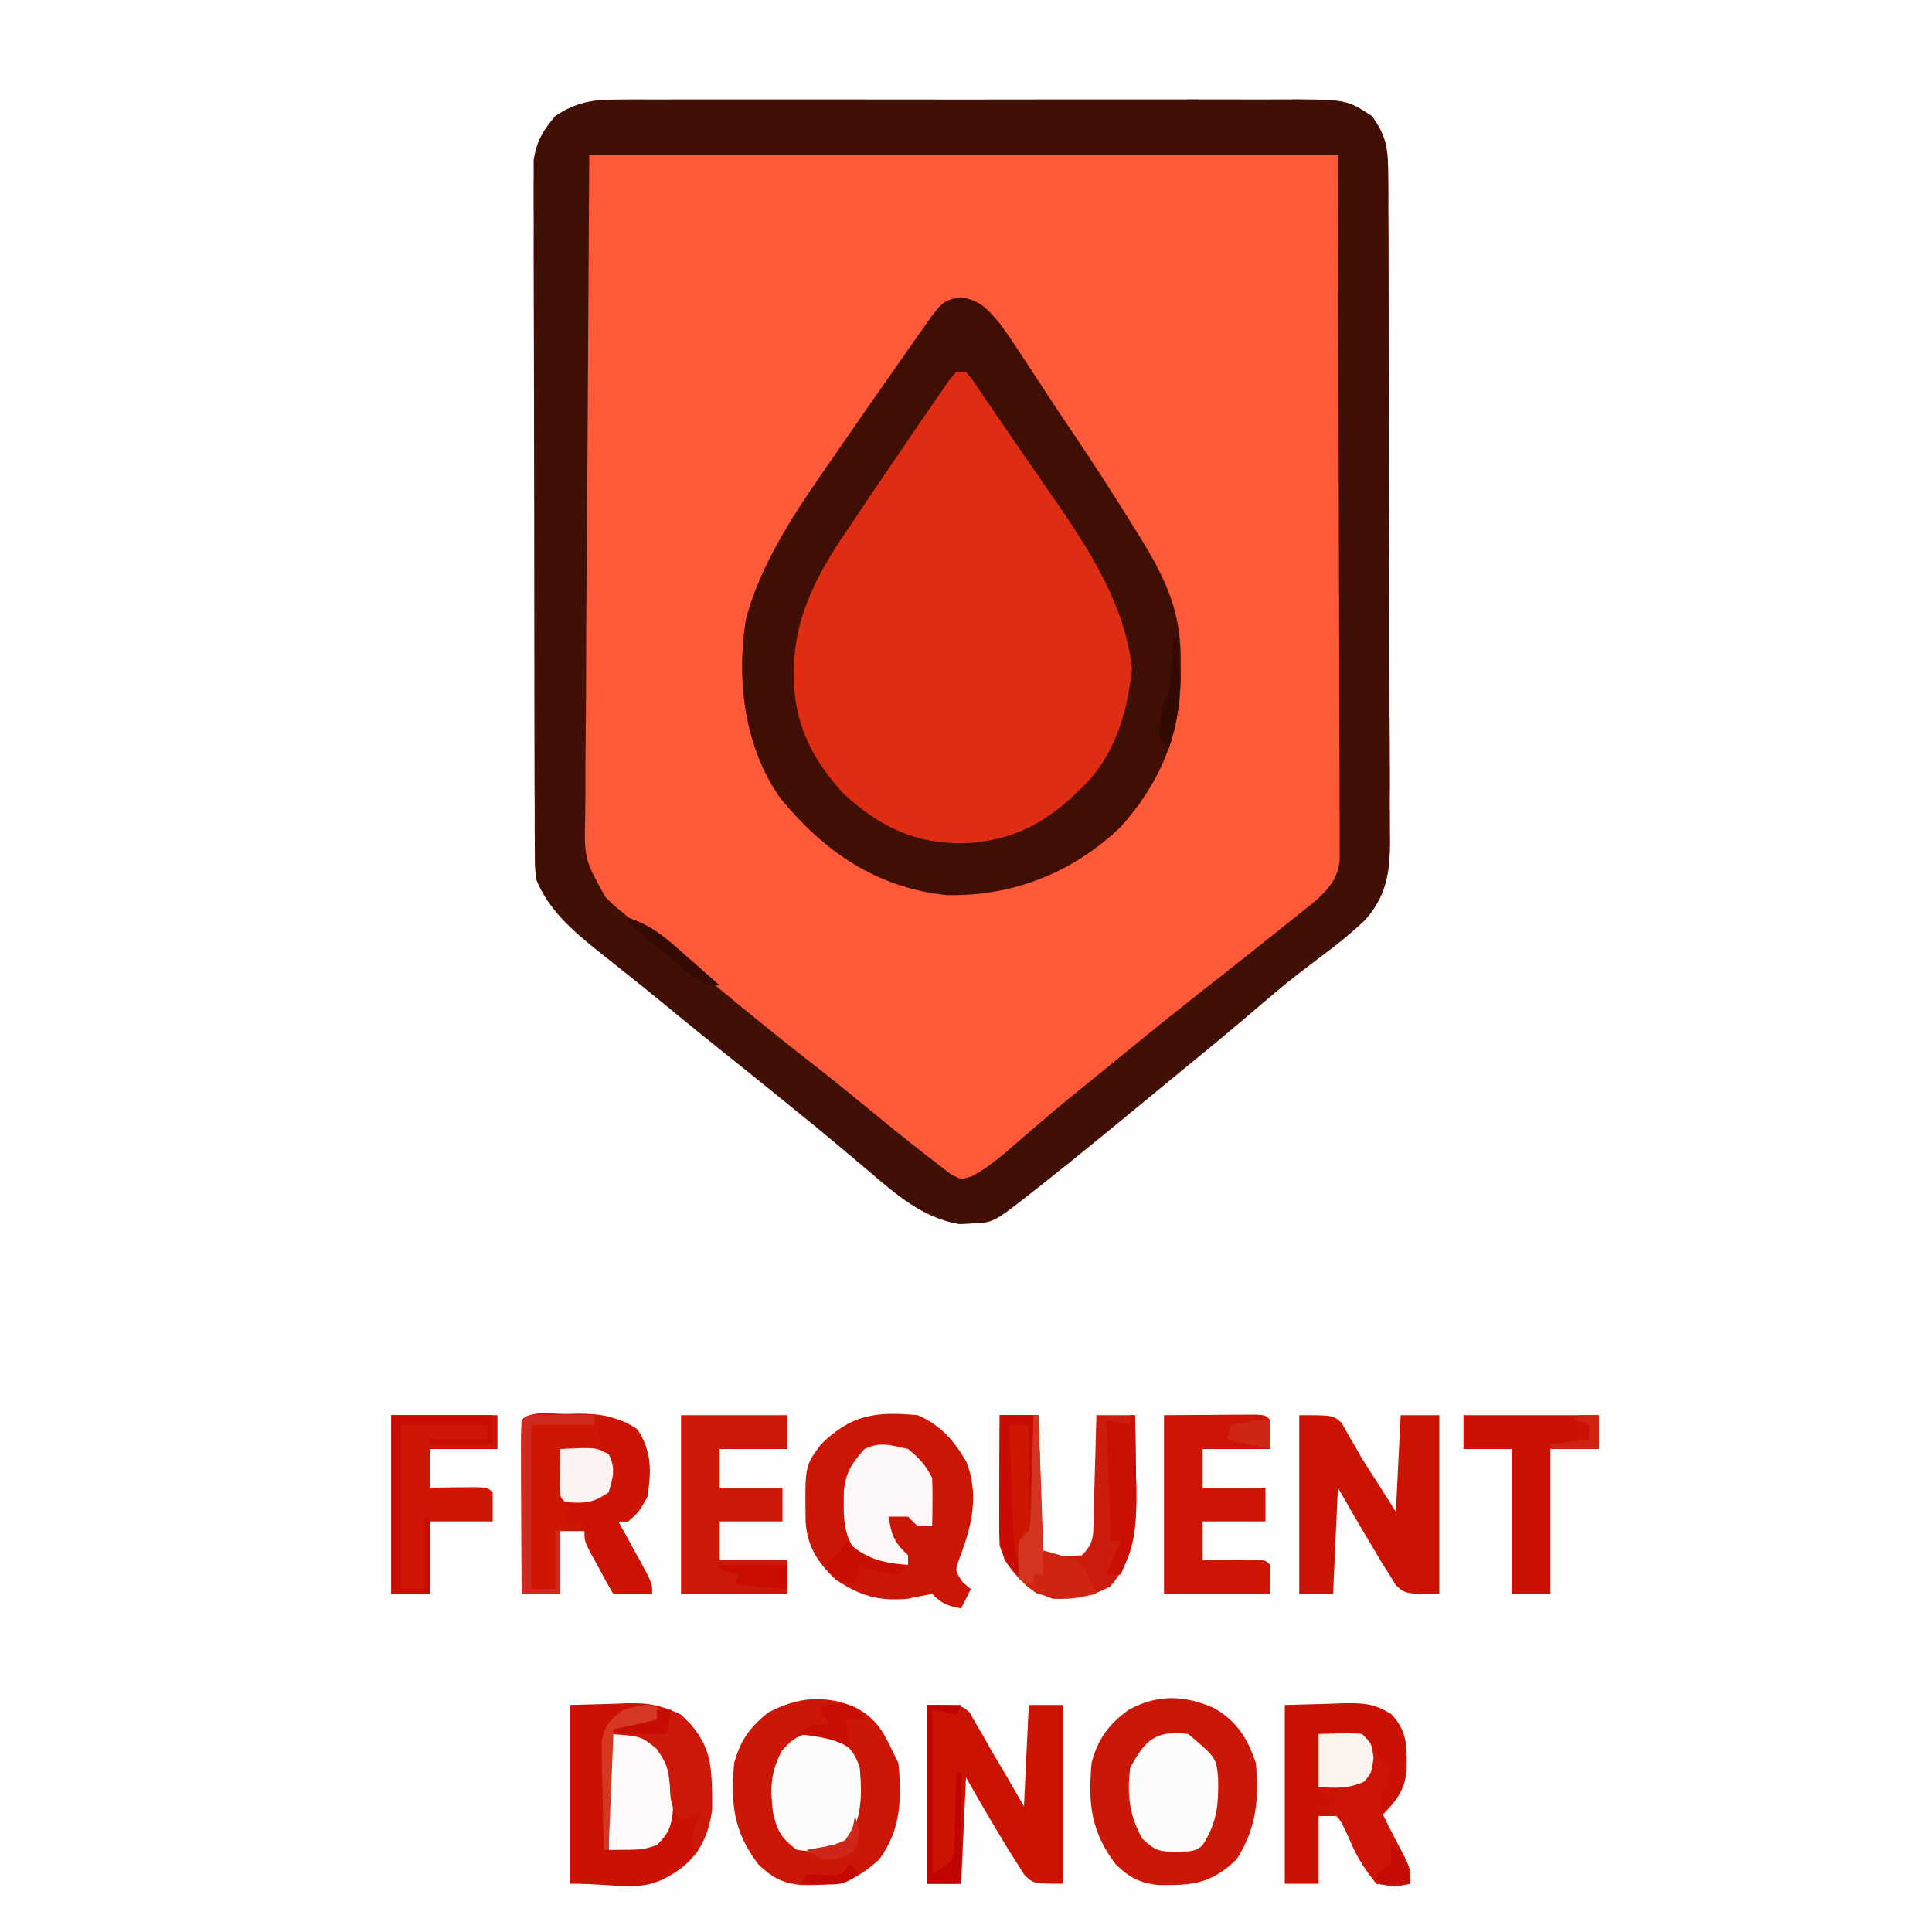
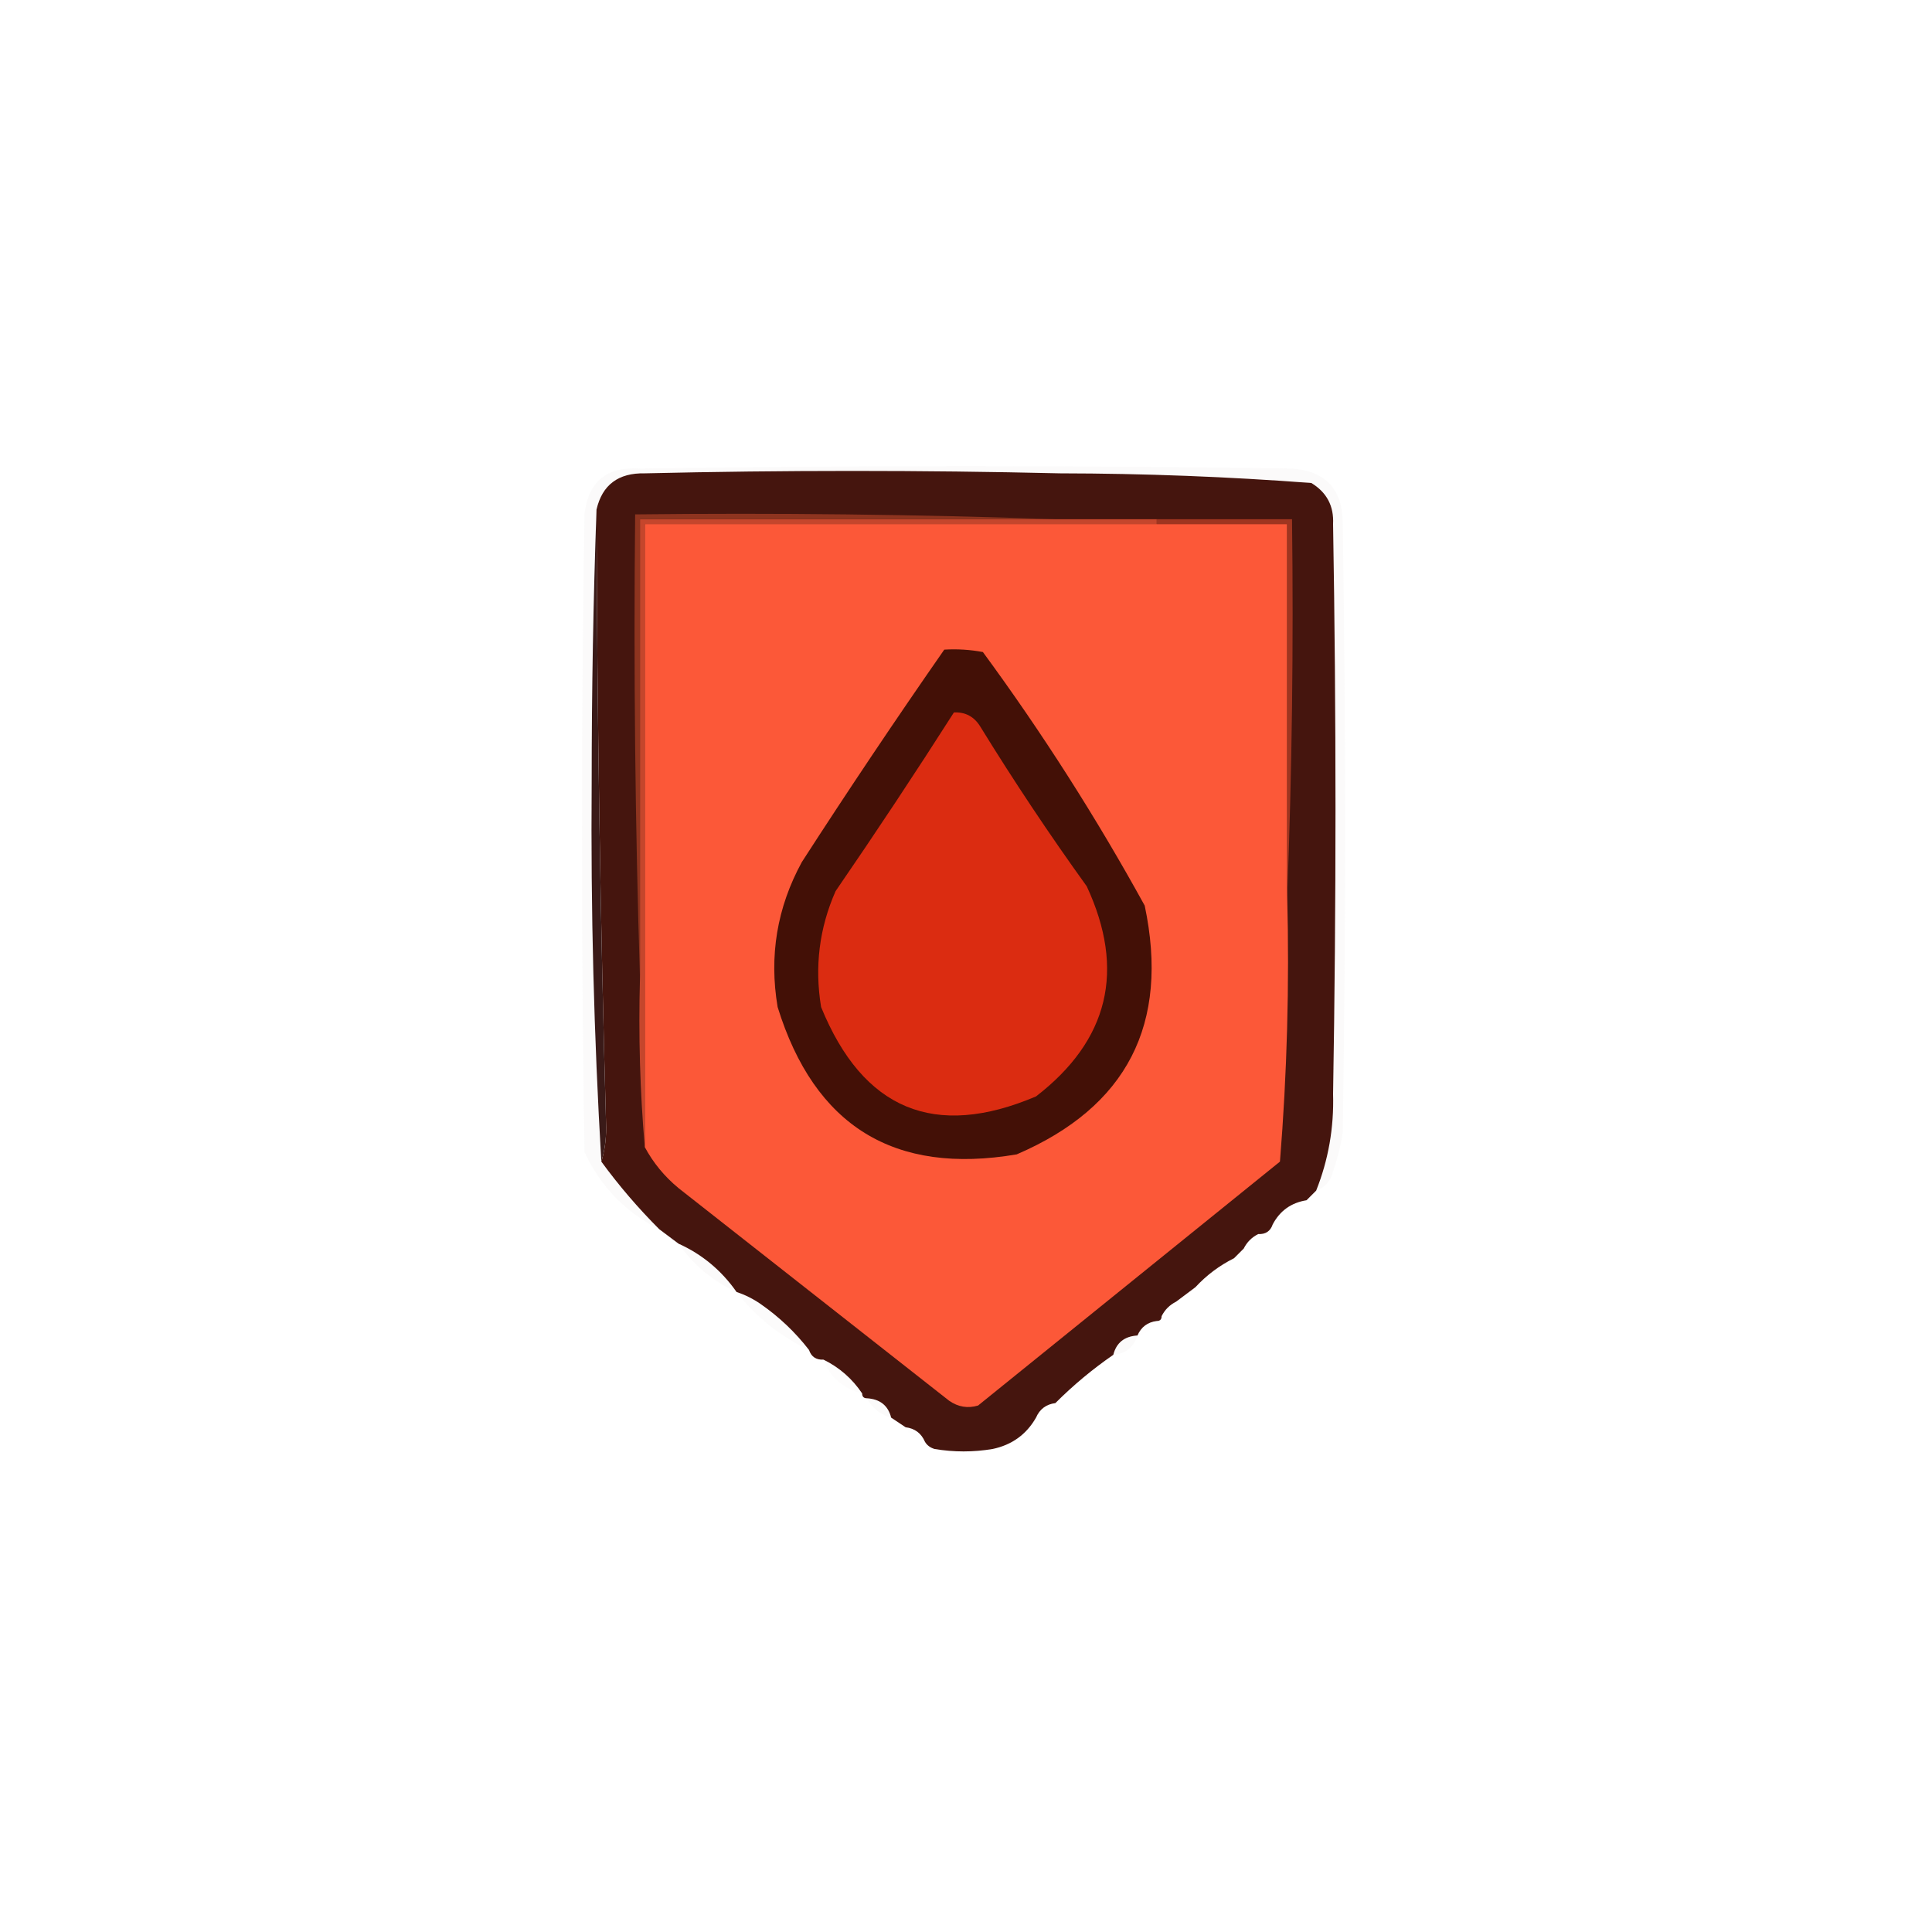
- <svg xmlns="http://www.w3.org/2000/svg" version="1.1" width="400" height="400">
-   <path d="M0 0 C132 0 264 0 400 0 C400 132 400 264 400 400 C268 400 136 400 0 400 C0 268 0 136 0 0 Z " fill="#FEFEFE" transform="translate(0,0)" />
-   <path d="M0 0 C1.311 -0.008 2.621 -0.017 3.972 -0.026 C5.412 -0.02 6.853 -0.014 8.294 -0.007 C9.82 -0.011 11.347 -0.017 12.873 -0.023 C17.009 -0.037 21.146 -0.032 25.282 -0.022 C29.616 -0.014 33.95 -0.021 38.285 -0.026 C45.564 -0.032 52.843 -0.024 60.122 -0.01 C68.529 0.006 76.936 0.001 85.343 -0.016 C92.568 -0.029 99.794 -0.031 107.019 -0.023 C111.332 -0.019 115.644 -0.018 119.956 -0.028 C124.012 -0.037 128.067 -0.031 132.123 -0.013 C133.608 -0.009 135.094 -0.01 136.579 -0.017 C151.09 -0.076 151.09 -0.076 156.403 3.381 C159.28 7.242 159.783 10.045 159.804 14.813 C159.817 16.112 159.83 17.412 159.843 18.751 C159.842 20.184 159.841 21.617 159.839 23.05 C159.848 24.565 159.858 26.08 159.87 27.595 C159.896 31.704 159.903 35.814 159.905 39.923 C159.907 42.493 159.914 45.063 159.921 47.632 C159.949 56.602 159.961 65.572 159.959 74.542 C159.957 82.894 159.989 91.245 160.036 99.597 C160.076 106.775 160.092 113.953 160.09 121.131 C160.089 125.415 160.097 129.699 160.129 133.983 C160.158 138.014 160.159 142.044 160.137 146.075 C160.134 147.551 160.141 149.026 160.159 150.501 C160.247 158.174 160.281 163.981 155.002 169.887 C152.387 172.331 149.728 174.58 146.841 176.693 C145.602 177.633 144.365 178.574 143.13 179.518 C142.509 179.99 141.888 180.462 141.248 180.949 C138.33 183.214 135.522 185.603 132.716 188.006 C128.017 192.017 123.276 195.965 118.485 199.865 C115.343 202.43 112.212 205.01 109.084 207.592 C102.234 213.245 95.376 218.881 88.403 224.381 C87.15 225.371 87.15 225.371 85.872 226.381 C78.029 232.536 78.029 232.536 73.278 232.693 C72.554 232.731 71.829 232.768 71.083 232.807 C63.636 231.623 57.967 226.708 52.403 221.943 C50.913 220.692 49.422 219.44 47.931 218.19 C46.805 217.24 46.805 217.24 45.657 216.271 C42.126 213.309 38.547 210.406 34.966 207.506 C34.298 206.964 33.631 206.423 32.943 205.865 C28.557 202.307 24.151 198.774 19.735 195.252 C16.316 192.509 12.929 189.729 9.544 186.943 C7.155 184.984 4.743 183.055 2.325 181.131 C1.26 180.279 1.26 180.279 0.173 179.409 C-1.223 178.292 -2.623 177.18 -4.027 176.074 C-9.149 171.963 -14.104 167.624 -16.597 161.381 C-16.854 158.532 -16.854 158.532 -16.864 155.17 C-16.873 153.894 -16.881 152.618 -16.89 151.304 C-16.889 149.892 -16.888 148.481 -16.887 147.069 C-16.893 145.581 -16.9 144.092 -16.908 142.604 C-16.925 138.562 -16.93 134.521 -16.931 130.48 C-16.933 127.954 -16.937 125.429 -16.942 122.903 C-16.961 114.091 -16.969 105.279 -16.967 96.467 C-16.966 88.256 -16.987 80.044 -17.019 71.833 C-17.045 64.78 -17.056 57.728 -17.054 50.676 C-17.054 46.465 -17.06 42.254 -17.081 38.043 C-17.1 34.082 -17.1 30.121 -17.086 26.159 C-17.084 24.707 -17.088 23.255 -17.101 21.803 C-17.116 19.818 -17.104 17.832 -17.091 15.846 C-17.092 14.736 -17.093 13.626 -17.095 12.482 C-16.458 8.517 -15.177 6.445 -12.597 3.381 C-8.34 0.604 -5.032 0.005 0 0 Z " fill="#FE5A39" transform="translate(127.5968,20.61905)" />
-   <path d="M0 0 C4.081 0.56 5.652 2.411 8.188 5.438 C10.189 8.162 12.036 10.976 13.875 13.812 C14.94 15.435 16.005 17.057 17.07 18.68 C17.597 19.485 18.123 20.29 18.665 21.12 C20.03 23.198 21.411 25.262 22.805 27.32 C27.369 34.062 31.782 40.886 36.062 47.812 C36.741 48.9 36.741 48.9 37.434 50.01 C42.748 58.697 45.859 65.552 45.625 75.875 C45.632 76.752 45.639 77.629 45.646 78.533 C45.53 90.664 41.266 100.683 33.152 109.699 C23.208 119.174 10.817 124.056 -2.852 123.75 C-17.387 122.216 -28.226 114.719 -37.281 103.641 C-44.685 93.077 -46.363 79.357 -44.41 66.863 C-41.265 54.428 -33.042 42.806 -25.812 32.438 C-25.125 31.436 -24.438 30.434 -23.73 29.402 C-21.439 26.07 -19.13 22.751 -16.812 19.438 C-16.305 18.712 -15.798 17.986 -15.276 17.238 C-13.645 14.907 -12.011 12.578 -10.375 10.25 C-9.855 9.507 -9.334 8.763 -8.798 7.997 C-8.065 6.956 -8.065 6.956 -7.316 5.895 C-6.881 5.276 -6.446 4.657 -5.998 4.019 C-4.057 1.43 -3.283 0.511 0 0 Z " fill="#DE2D12" transform="translate(198.8125,61.5625)" />
-   <path d="M0 0 C1.311 -0.008 2.621 -0.017 3.972 -0.026 C5.412 -0.02 6.853 -0.014 8.294 -0.007 C9.82 -0.011 11.347 -0.017 12.873 -0.023 C17.009 -0.037 21.146 -0.032 25.282 -0.022 C29.616 -0.014 33.95 -0.021 38.285 -0.026 C45.564 -0.032 52.843 -0.024 60.122 -0.01 C68.529 0.006 76.936 0.001 85.343 -0.016 C92.568 -0.029 99.794 -0.031 107.019 -0.023 C111.332 -0.019 115.644 -0.018 119.956 -0.028 C124.012 -0.037 128.067 -0.031 132.123 -0.013 C133.608 -0.009 135.094 -0.01 136.579 -0.017 C151.09 -0.076 151.09 -0.076 156.403 3.381 C159.28 7.242 159.783 10.045 159.804 14.813 C159.817 16.112 159.83 17.412 159.843 18.751 C159.842 20.184 159.841 21.617 159.839 23.05 C159.848 24.565 159.858 26.08 159.87 27.595 C159.896 31.704 159.903 35.814 159.905 39.923 C159.907 42.493 159.914 45.063 159.921 47.632 C159.949 56.602 159.961 65.572 159.959 74.542 C159.957 82.894 159.989 91.245 160.036 99.597 C160.076 106.775 160.092 113.953 160.09 121.131 C160.089 125.415 160.097 129.699 160.129 133.983 C160.158 138.014 160.159 142.044 160.137 146.075 C160.134 147.551 160.141 149.026 160.159 150.501 C160.247 158.174 160.281 163.981 155.002 169.887 C152.387 172.331 149.728 174.58 146.841 176.693 C145.602 177.633 144.365 178.574 143.13 179.518 C142.509 179.99 141.888 180.462 141.248 180.949 C138.33 183.214 135.522 185.603 132.716 188.006 C128.017 192.017 123.276 195.965 118.485 199.865 C115.343 202.43 112.212 205.01 109.084 207.592 C102.234 213.245 95.376 218.881 88.403 224.381 C87.15 225.371 87.15 225.371 85.872 226.381 C78.029 232.536 78.029 232.536 73.278 232.693 C72.554 232.731 71.829 232.768 71.083 232.807 C63.636 231.623 57.967 226.708 52.403 221.943 C50.913 220.692 49.422 219.44 47.931 218.19 C46.805 217.24 46.805 217.24 45.657 216.271 C42.126 213.309 38.547 210.406 34.966 207.506 C34.298 206.964 33.631 206.423 32.943 205.865 C28.557 202.307 24.151 198.774 19.735 195.252 C16.316 192.509 12.929 189.729 9.544 186.943 C7.155 184.984 4.743 183.055 2.325 181.131 C1.26 180.279 1.26 180.279 0.173 179.409 C-1.223 178.292 -2.623 177.18 -4.027 176.074 C-9.149 171.963 -14.104 167.624 -16.597 161.381 C-16.854 158.532 -16.854 158.532 -16.864 155.17 C-16.873 153.894 -16.881 152.618 -16.89 151.304 C-16.889 149.892 -16.888 148.481 -16.887 147.069 C-16.893 145.581 -16.9 144.092 -16.908 142.604 C-16.925 138.562 -16.93 134.521 -16.931 130.48 C-16.933 127.954 -16.937 125.429 -16.942 122.903 C-16.961 114.091 -16.969 105.279 -16.967 96.467 C-16.966 88.256 -16.987 80.044 -17.019 71.833 C-17.045 64.78 -17.056 57.728 -17.054 50.676 C-17.054 46.465 -17.06 42.254 -17.081 38.043 C-17.1 34.082 -17.1 30.121 -17.086 26.159 C-17.084 24.707 -17.088 23.255 -17.101 21.803 C-17.116 19.818 -17.104 17.832 -17.091 15.846 C-17.092 14.736 -17.093 13.626 -17.095 12.482 C-16.458 8.517 -15.177 6.445 -12.597 3.381 C-8.34 0.604 -5.032 0.005 0 0 Z M-5.597 11.381 C-5.741 35.801 -5.886 60.221 -6.034 85.381 C-6.098 93.087 -6.162 100.793 -6.227 108.733 C-6.251 115.65 -6.251 115.65 -6.265 122.567 C-6.271 125.645 -6.298 128.722 -6.336 131.799 C-6.384 135.73 -6.398 139.659 -6.388 143.59 C-6.39 145.029 -6.404 146.468 -6.431 147.907 C-6.646 157.241 -6.646 157.241 -2.23 165.138 C-0.434 166.898 -0.434 166.898 1.403 168.381 C2.853 169.607 2.853 169.607 4.333 170.858 C5.305 171.566 6.277 172.275 7.278 173.006 C12.597 176.961 17.744 181.082 22.841 185.318 C28.548 190.052 34.304 194.705 40.156 199.259 C44.004 202.26 47.796 205.324 51.568 208.421 C59.249 214.722 59.249 214.722 67.091 220.818 C67.816 221.374 68.542 221.93 69.29 222.502 C71.407 223.619 71.407 223.619 73.79 222.858 C77.032 221.025 79.75 218.772 82.528 216.318 C83.69 215.314 84.853 214.31 86.016 213.307 C86.591 212.809 87.165 212.311 87.757 211.797 C91.897 208.235 96.165 204.825 100.403 201.381 C101.653 200.36 102.903 199.339 104.153 198.318 C110.528 193.118 116.921 187.947 123.403 182.881 C128.658 178.767 133.89 174.625 139.091 170.443 C139.775 169.899 140.458 169.355 141.163 168.795 C141.803 168.278 142.443 167.761 143.102 167.229 C143.951 166.548 143.951 166.548 144.816 165.854 C147.611 163.26 149.264 161.442 149.772 157.562 C149.77 156.467 149.767 155.372 149.764 154.243 C149.768 152.987 149.772 151.73 149.776 150.435 C149.766 149.04 149.755 147.645 149.744 146.249 C149.743 144.757 149.743 143.264 149.745 141.772 C149.746 137.776 149.728 133.779 149.707 129.783 C149.69 126.033 149.689 122.283 149.687 118.533 C149.671 107.565 149.629 96.598 149.591 85.631 C149.498 48.877 149.498 48.877 149.403 11.381 C98.253 11.381 47.103 11.381 -5.597 11.381 Z " fill="#400F06" transform="translate(127.5968,20.61905)" />
-   <path d="M0 0 C4.081 0.56 5.652 2.411 8.188 5.438 C10.189 8.162 12.036 10.976 13.875 13.812 C14.94 15.435 16.005 17.057 17.07 18.68 C17.597 19.485 18.123 20.29 18.665 21.12 C20.03 23.198 21.411 25.262 22.805 27.32 C27.369 34.062 31.782 40.886 36.062 47.812 C36.741 48.9 36.741 48.9 37.434 50.01 C42.748 58.697 45.859 65.552 45.625 75.875 C45.632 76.752 45.639 77.629 45.646 78.533 C45.53 90.664 41.266 100.683 33.152 109.699 C23.208 119.174 10.817 124.056 -2.852 123.75 C-17.387 122.216 -28.226 114.719 -37.281 103.641 C-44.685 93.077 -46.363 79.357 -44.41 66.863 C-41.265 54.428 -33.042 42.806 -25.812 32.438 C-25.125 31.436 -24.438 30.434 -23.73 29.402 C-21.439 26.07 -19.13 22.751 -16.812 19.438 C-16.305 18.712 -15.798 17.986 -15.276 17.238 C-13.645 14.907 -12.011 12.578 -10.375 10.25 C-9.855 9.507 -9.334 8.763 -8.798 7.997 C-8.065 6.956 -8.065 6.956 -7.316 5.895 C-6.881 5.276 -6.446 4.657 -5.998 4.019 C-4.057 1.43 -3.283 0.511 0 0 Z M-0.812 15.438 C-2.18 16.964 -2.18 16.964 -3.543 19.004 C-4.366 20.181 -4.366 20.181 -5.206 21.381 C-5.798 22.245 -6.39 23.11 -7 24 C-7.613 24.888 -8.226 25.776 -8.857 26.691 C-10.853 29.599 -12.834 32.517 -14.812 35.438 C-15.493 36.437 -16.173 37.436 -16.875 38.465 C-18.911 41.467 -20.927 44.481 -22.938 47.5 C-23.878 48.888 -23.878 48.888 -24.837 50.305 C-30.447 58.833 -34.607 67.496 -34.438 77.875 C-34.429 78.599 -34.421 79.322 -34.412 80.068 C-34.034 89.15 -30.199 96.162 -24.125 102.812 C-16.362 109.8 -9.209 113.293 1.34 113.006 C12.583 112.31 19.603 107.561 27.188 99.438 C32.56 92.934 34.69 85.167 35.562 76.875 C33.952 62.114 24.942 49.644 16.688 37.75 C15.967 36.7 15.246 35.65 14.504 34.568 C13.087 32.508 11.666 30.45 10.238 28.397 C8.869 26.421 7.512 24.436 6.168 22.443 C5.545 21.527 4.923 20.611 4.281 19.668 C3.731 18.851 3.182 18.034 2.615 17.192 C1.909 16.324 1.909 16.324 1.188 15.438 C0.527 15.438 -0.133 15.438 -0.812 15.438 Z " fill="#3F0E05" transform="translate(198.8125,61.5625)" />
-   <path d="M0 0 C4.739 2.068 7.54 5.245 10.086 9.664 C12.839 16.699 11.083 23.364 8.469 30.117 C7.737 32.178 7.737 32.178 9.312 34.562 C9.869 35.037 10.426 35.511 11 36 C10.34 37.32 9.68 38.64 9 40 C6.133 39.427 5.139 39.139 3 37 C1.325 37.287 -0.341 37.631 -2 38 C-7.995 38.566 -12.103 37.357 -17 34 C-20.694 30.507 -22.844 27.246 -23.203 22.074 C-23.364 10.485 -23.364 10.485 -20 6 C-13.654 -0.177 -8.679 -0.785 0 0 Z " fill="#CB1605" transform="translate(190,293)" />
-   <path d="M0 0 C4.714 2.639 6.996 6.3 8.688 11.375 C9.428 18.781 8.784 25.039 4.688 31.375 C-0.554 36.366 -4.268 36.728 -11.328 36.652 C-15.353 36.278 -17.393 35.149 -20.312 32.375 C-25.491 25.517 -26.048 19.778 -25.312 11.375 C-24.051 6.457 -21.738 3.322 -17.625 0.375 C-11.694 -2.871 -6.124 -2.693 0 0 Z " fill="#CB1707" transform="translate(251.3125,353.625)" />
-   <path d="M0 0 C4.251 2.33 5.741 5.098 7.75 9.438 C8.245 10.428 8.245 10.428 8.75 11.438 C9.445 18.848 9.332 25.324 4.75 31.438 C-0.57 36.378 -4.158 36.791 -11.266 36.715 C-15.29 36.341 -17.33 35.211 -20.25 32.438 C-25.42 25.59 -26.005 19.831 -25.25 11.438 C-23.915 6.701 -22.037 4.064 -18.188 1 C-12.108 -2.234 -6.315 -2.762 0 0 Z " fill="#CC1606" transform="translate(177.25,353.5625)" />
-   <path d="M0 0 C3.011 -0.083 6.022 -0.165 9.125 -0.25 C10.062 -0.286 11 -0.323 11.965 -0.36 C17.492 -0.433 20.643 0.275 25 4 C29.571 9.533 29.441 14.564 29.434 21.598 C28.793 26.621 27.047 30.661 23 33.812 C15.322 39.411 11.845 37 0 37 C0 24.79 0 12.58 0 0 Z " fill="#CB1101" transform="translate(118,353)" />
-   <path d="M0 0 C0.756 -0.021 1.512 -0.041 2.291 -0.062 C7.204 -0.097 10.575 0.498 14.812 3.25 C17.779 7.699 17.452 12.031 16.812 17.25 C14.938 20.438 14.938 20.438 12.812 22.25 C12.152 22.25 11.492 22.25 10.812 22.25 C11.318 23.165 11.823 24.08 12.344 25.023 C13 26.224 13.656 27.424 14.312 28.625 C14.646 29.228 14.98 29.832 15.324 30.453 C17.812 35.023 17.812 35.023 17.812 37.25 C15.172 37.25 12.533 37.25 9.812 37.25 C8.807 35.461 7.809 33.669 6.812 31.875 C5.977 30.378 5.977 30.378 5.125 28.852 C3.812 26.25 3.812 26.25 3.812 24.25 C2.163 24.25 0.512 24.25 -1.188 24.25 C-1.188 28.54 -1.188 32.83 -1.188 37.25 C-3.828 37.25 -6.468 37.25 -9.188 37.25 C-9.212 32.141 -9.23 27.033 -9.242 21.924 C-9.247 20.185 -9.254 18.446 -9.263 16.706 C-9.275 14.212 -9.281 11.717 -9.285 9.223 C-9.29 8.44 -9.295 7.658 -9.301 6.852 C-9.301 4.984 -9.249 3.117 -9.188 1.25 C-7.108 -0.829 -2.854 0.019 0 0 Z " fill="#CD1703" transform="translate(117.1875,292.75)" />
-   <path d="M0 0 C4.548 -0.124 4.548 -0.124 9.188 -0.25 C10.607 -0.305 10.607 -0.305 12.055 -0.36 C16.216 -0.415 18.434 -0.351 22.051 1.891 C25.508 5.631 25.269 8.599 25.227 13.52 C24.838 17.769 22.923 20.077 20 23 C20.433 23.759 20.866 24.519 21.312 25.301 C21.869 26.295 22.426 27.289 23 28.312 C23.557 29.299 24.114 30.285 24.688 31.301 C26 34 26 34 26 37 C22.875 37.625 22.875 37.625 19 37 C15.553 32.928 13.054 28.246 12 23 C10.35 23 8.7 23 7 23 C7 27.62 7 32.24 7 37 C4.69 37 2.38 37 0 37 C0 24.79 0 12.58 0 0 Z " fill="#CB1102" transform="translate(266,353)" />
-   <path d="M0 0 C7 0 7 0 8.75 1.582 C9.369 2.686 9.369 2.686 10 3.812 C10.715 5.027 10.715 5.027 11.445 6.266 C11.958 7.168 12.471 8.07 13 9 C14.283 11.026 15.575 13.047 16.875 15.062 C17.906 16.692 18.938 18.321 20 20 C20.33 13.4 20.66 6.8 21 0 C23.64 0 26.28 0 29 0 C29 12.21 29 24.42 29 37 C22 37 22 37 20.031 35.234 C19.526 34.415 19.021 33.595 18.5 32.75 C17.932 31.85 17.363 30.95 16.777 30.023 C16.191 29.026 15.604 28.028 15 27 C14.341 25.899 13.683 24.798 13.004 23.664 C11.309 20.792 9.651 17.898 8 15 C7.67 22.26 7.34 29.52 7 37 C4.69 37 2.38 37 0 37 C0 24.79 0 12.58 0 0 Z " fill="#CA1303" transform="translate(269,293)" />
-   <path d="M0 0 C7 0 7 0 8.75 1.547 C9.369 2.637 9.369 2.637 10 3.75 C10.715 4.962 10.715 4.962 11.445 6.199 C11.958 7.123 12.471 8.048 13 9 C14.291 11.188 15.583 13.375 16.875 15.562 C17.906 17.357 18.938 19.151 20 21 C20.33 14.07 20.66 7.14 21 0 C23.31 0 25.62 0 28 0 C28 12.21 28 24.42 28 37 C22 37 22 37 20.129 35.234 C19.612 34.415 19.095 33.595 18.562 32.75 C17.985 31.85 17.407 30.95 16.812 30.023 C15.915 28.527 15.915 28.527 15 27 C14.34 25.899 13.68 24.798 13 23.664 C11.308 20.791 9.651 17.897 8 15 C7.67 22.26 7.34 29.52 7 37 C4.69 37 2.38 37 0 37 C0 24.79 0 12.58 0 0 Z " fill="#CB1302" transform="translate(192,353)" />
-   <path d="M0 0 C2.64 0 5.28 0 8 0 C8.025 0.843 8.05 1.686 8.076 2.554 C8.171 5.672 8.27 8.79 8.372 11.908 C8.416 13.259 8.457 14.61 8.497 15.962 C8.555 17.9 8.619 19.839 8.684 21.777 C8.72 22.945 8.757 24.113 8.795 25.316 C8.701 27.918 8.701 27.918 10 29 C13.458 29.25 13.458 29.25 17 29 C19.717 26.283 19.308 24.698 19.414 20.898 C19.453 19.687 19.491 18.475 19.531 17.227 C19.578 15.32 19.578 15.32 19.625 13.375 C19.664 12.096 19.702 10.818 19.742 9.5 C19.837 6.333 19.922 3.167 20 0 C22.64 0 25.28 0 28 0 C28.088 4 28.141 7.999 28.188 12 C28.213 13.125 28.238 14.251 28.264 15.41 C28.331 23.033 28.101 29.443 22.875 35.438 C18.945 37.573 15.46 38.197 11 38 C6.258 36.389 3.785 34.125 1 30 C-0.099 26.703 -0.114 24.27 -0.098 20.801 C-0.094 19.592 -0.091 18.384 -0.088 17.139 C-0.08 15.876 -0.071 14.613 -0.062 13.312 C-0.056 11.401 -0.056 11.401 -0.049 9.451 C-0.037 6.301 -0.021 3.15 0 0 Z " fill="#CD1C0D" transform="translate(207,293)" />
-   <path d="M0 0 C7.26 0 14.52 0 22 0 C22 2.31 22 4.62 22 7 C17.38 7 12.76 7 8 7 C8 9.64 8 12.28 8 15 C12.29 15 16.58 15 21 15 C21 17.31 21 19.62 21 22 C16.71 22 12.42 22 8 22 C8 24.64 8 27.28 8 30 C12.62 30 17.24 30 22 30 C22 32.31 22 34.62 22 37 C14.74 37 7.48 37 0 37 C0 24.79 0 12.58 0 0 Z " fill="#CD1807" transform="translate(141,293)" />
-   <path d="M0 0 C5.167 -0.031 5.167 -0.031 10.438 -0.062 C11.525 -0.072 12.612 -0.081 13.732 -0.09 C15.008 -0.094 15.008 -0.094 16.309 -0.098 C17.62 -0.106 17.62 -0.106 18.959 -0.114 C21 0 21 0 22 1 C22 2.98 22 4.96 22 7 C17.38 7 12.76 7 8 7 C8 9.64 8 12.28 8 15 C12.29 15 16.58 15 21 15 C21 17.31 21 19.62 21 22 C16.71 22 12.42 22 8 22 C8 24.64 8 27.28 8 30 C9.39 29.983 9.39 29.983 10.809 29.965 C12.006 29.956 13.204 29.947 14.438 29.938 C15.632 29.926 16.827 29.914 18.059 29.902 C21 30 21 30 22 31 C22 32.98 22 34.96 22 37 C14.74 37 7.48 37 0 37 C0 24.79 0 12.58 0 0 Z " fill="#CC1505" transform="translate(241,293)" />
-   <path d="M0 0 C7.26 0 14.52 0 22 0 C22 2.31 22 4.62 22 7 C17.38 7 12.76 7 8 7 C8 9.64 8 12.28 8 15 C8.855 14.988 9.709 14.977 10.59 14.965 C11.695 14.956 12.799 14.947 13.938 14.938 C15.04 14.926 16.142 14.914 17.277 14.902 C20 15 20 15 21 16 C21 17.98 21 19.96 21 22 C16.71 22 12.42 22 8 22 C8 26.95 8 31.9 8 37 C5.36 37 2.72 37 0 37 C0 24.79 0 12.58 0 0 Z " fill="#CD1704" transform="translate(81,293)" />
-   <path d="M0 0 C9.24 0 18.48 0 28 0 C28 2.31 28 4.62 28 7 C24.7 7 21.4 7 18 7 C18 16.9 18 26.8 18 37 C15.36 37 12.72 37 10 37 C10 27.1 10 17.2 10 7 C6.7 7 3.4 7 0 7 C0 4.69 0 2.38 0 0 Z " fill="#CB1102" transform="translate(303,293)" />
-   <path d="M0 0 C3.338 2.151 4.735 3.204 6 7 C6.538 13.006 6.447 17.829 3 23 C-0.198 24.599 -3.53 24.502 -7 24 C-10.254 21.664 -11.242 19.83 -12 16 C-12.538 11.145 -12.468 7.873 -10.125 3.5 C-6.929 -0.26 -4.856 -0.476 0 0 Z " fill="#FEFBFB" transform="translate(172,359)" />
-   <path d="M0 0 C5.804 4.901 5.804 4.901 6.203 9.172 C6.302 14.585 6.013 18.299 3 23 C1.431 24.569 -0.141 24.283 -2.312 24.375 C-6.008 24.346 -6.666 24.309 -9.5 21.688 C-12.209 16.833 -12.698 12.46 -12 7 C-8.865 1.148 -6.706 -0.789 0 0 Z " fill="#FEFCFB" transform="translate(246,359)" />
-   <path d="M0 0 C2.318 1.891 3.669 3.338 5 6 C5.07 7.707 5.084 9.417 5.062 11.125 C5.053 12.035 5.044 12.945 5.035 13.883 C5.024 14.581 5.012 15.28 5 16 C4.01 16 3.02 16 2 16 C1.34 15.34 0.68 14.68 0 14 C-1.32 14 -2.64 14 -4 14 C-3.49 17.773 -2.793 19.45 0 22 C0 22.66 0 23.32 0 24 C-4.099 24.322 -6.344 24.414 -9.875 22.188 C-13.702 18.248 -13.328 13.955 -13.293 8.738 C-12.867 4.754 -11.649 2.96 -9 0 C-5.815 -1.593 -3.398 -0.762 0 0 Z " fill="#FDF8F7" transform="translate(188,300)" />
-   <path d="M0 0 C5.957 -0.526 5.957 -0.526 9 0 C11.438 2.875 11.438 2.875 13 6 C13.66 6.66 14.32 7.32 15 8 C14.67 8.763 14.34 9.526 14 10.312 C12.826 12.991 12.826 12.991 13 16 C13.946 18.026 14.954 20.024 16 22 C19 27.667 19 27.667 19 31 C15.875 31.625 15.875 31.625 12 31 C8.948 27.321 6.954 23.073 4.965 18.75 C3.717 16.486 2.356 15.942 0 15 C0.99 15 1.98 15 3 15 C3.33 14.34 3.66 13.68 4 13 C2.68 12.67 1.36 12.34 0 12 C0 8.04 0 4.08 0 0 Z " fill="#CC1505" transform="translate(273,359)" />
-   <path d="M0 0 C3.472 -0.496 4.824 -0.114 7.812 1.812 C10.981 6.43 10.906 10.556 10 16 C8.125 19.188 8.125 19.188 6 21 C5.34 21 4.68 21 4 21 C4.505 21.915 5.011 22.83 5.531 23.773 C6.188 24.974 6.844 26.174 7.5 27.375 C7.834 27.978 8.168 28.582 8.512 29.203 C11 33.773 11 33.773 11 36 C8.36 36 5.72 36 3 36 C0.15 31.345 -1.702 27.299 -3 22 C-4.32 21.67 -5.64 21.34 -7 21 C-6.67 20.01 -6.34 19.02 -6 18 C-6.66 17.67 -7.32 17.34 -8 17 C-5.03 16.34 -2.06 15.68 1 15 C1.967 10.743 2.077 8.787 0 5 C-0.125 2.25 -0.125 2.25 0 0 Z " fill="#CB1203" transform="translate(124,294)" />
-   <path d="M0 0 C7 0 7 0 9.875 1.875 C13.321 5.321 13.185 7.588 13.25 12.375 C13.289 14.088 13.289 14.088 13.328 15.836 C12.972 19.273 12.435 20.599 10 23 C7 24 7 24 0 24 C0 16.08 0 8.16 0 0 Z " fill="#FEFAF9" transform="translate(126,359)" />
-   <path d="M0 0 C3.782 3.559 5.863 6.886 6.203 12.145 C6.219 13.355 6.234 14.565 6.25 15.812 C6.276 17.015 6.302 18.218 6.328 19.457 C5.973 23.29 4.922 25.697 3 29 C1.745 25.234 2.629 23.628 4 20 C2.02 20.99 2.02 20.99 0 22 C-2.066 18.901 -2.199 18.137 -2.312 14.625 C-2.652 11.089 -2.979 10.029 -5.125 7 C-8.39 4.41 -8.39 4.41 -15 4 C-15 11.92 -15 19.84 -15 28 C-15.33 28 -15.66 28 -16 28 C-16.116 23.917 -16.187 19.834 -16.25 15.75 C-16.284 14.591 -16.317 13.432 -16.352 12.238 C-16.364 11.123 -16.377 10.008 -16.391 8.859 C-16.412 7.833 -16.433 6.807 -16.454 5.749 C-15.88 2.274 -14.738 1.145 -12 -1 C-7.418 -2.395 -4.296 -2.102 0 0 Z " fill="#CC1909" transform="translate(141,355)" />
-   <path d="M0 0 C2.31 0 4.62 0 7 0 C7 8.58 7 17.16 7 26 C6.34 26 5.68 26 5 26 C4.67 28.31 4.34 30.62 4 33 C1.752 30.948 0.998 29.993 0 27 C-0.083 24.935 -0.107 22.867 -0.098 20.801 C-0.094 19.592 -0.091 18.384 -0.088 17.139 C-0.08 15.876 -0.071 14.613 -0.062 13.312 C-0.056 11.401 -0.056 11.401 -0.049 9.451 C-0.037 6.301 -0.021 3.15 0 0 Z " fill="#CE1700" transform="translate(207,293)" />
-   <path d="M0 0 C6.93 0 13.86 0 21 0 C21 1.98 21 3.96 21 6 C16.71 6 12.42 6 8 6 C8 5.67 8 5.34 8 5 C11.96 5 15.92 5 20 5 C20 4.01 20 3.02 20 2 C14.06 2 8.12 2 2 2 C2 13.22 2 24.44 2 36 C3.65 36 5.3 36 7 36 C7 31.05 7 26.1 7 21 C7.33 21 7.66 21 8 21 C8 26.28 8 31.56 8 37 C5.36 37 2.72 37 0 37 C0 24.79 0 12.58 0 0 Z " fill="#C90C02" transform="translate(81,293)" />
-   <path d="M0 0 C0.33 0 0.66 0 1 0 C1.088 4 1.141 7.999 1.188 12 C1.225 13.688 1.225 13.688 1.264 15.41 C1.322 22.031 0.811 26.981 -2 33 C-2.99 33 -3.98 33 -5 33 C-3.515 29.535 -3.515 29.535 -2 26 C-2.66 26 -3.32 26 -4 26 C-4.33 17.75 -4.66 9.5 -5 1 C-2.525 1.495 -2.525 1.495 0 2 C0 1.34 0 0.68 0 0 Z " fill="#CA1001" transform="translate(234,293)" />
-   <path d="M0 0 C0.33 0 0.66 0 1 0 C1.33 9.24 1.66 18.48 2 28 C4.31 28.66 6.62 29.32 9 30 C10.875 32.5 10.875 32.5 12 35 C12.33 35.66 12.66 36.32 13 37 C8.412 37.846 4.987 38.335 0.5 36.812 C-2 35 -2 35 -2.938 33.25 C-3.025 30.091 -2.538 27.107 -2 24 C-1.67 24 -1.34 24 -1 24 C-0.67 16.08 -0.34 8.16 0 0 Z " fill="#CE2411" transform="translate(214,293)" />
-   <path d="M0 0 C1.932 0.017 1.932 0.017 3.902 0.035 C5.193 0.044 6.483 0.053 7.812 0.062 C8.812 0.074 9.811 0.086 10.84 0.098 C10.84 0.758 10.84 1.418 10.84 2.098 C6.55 2.098 2.26 2.098 -2.16 2.098 C-2.16 13.318 -2.16 24.538 -2.16 36.098 C-0.51 36.098 1.14 36.098 2.84 36.098 C2.84 32.138 2.84 28.178 2.84 24.098 C3.17 24.098 3.5 24.098 3.84 24.098 C3.84 28.388 3.84 32.678 3.84 37.098 C1.2 37.098 -1.44 37.098 -4.16 37.098 C-4.185 31.989 -4.203 26.88 -4.215 21.772 C-4.22 20.032 -4.227 18.293 -4.236 16.554 C-4.248 14.059 -4.253 11.565 -4.258 9.07 C-4.263 8.288 -4.268 7.506 -4.273 6.7 C-4.274 4.832 -4.222 2.964 -4.16 1.098 C-3.16 0.098 -3.16 0.098 0 0 Z " fill="#CE2A20" transform="translate(112.1602,292.9023)" />
-   <path d="M0 0 C6.836 -0.195 6.836 -0.195 9 0 C11 2 11 2 11.375 4.938 C11 8 11 8 9.438 9.875 C6.197 11.37 3.524 11.203 0 11 C0 7.37 0 3.74 0 0 Z " fill="#FCF2EE" transform="translate(273,359)" />
-   <path d="M0 0 C7.338 -0.361 7.338 -0.361 10.062 1.125 C11.513 4.026 10.905 5.963 10 9 C6.559 11.294 5.032 11.263 1 11 C0 10 0 10 -0.098 7.715 C-0.086 6.798 -0.074 5.882 -0.062 4.938 C-0.053 4.018 -0.044 3.099 -0.035 2.152 C-0.024 1.442 -0.012 0.732 0 0 Z " fill="#FCF4F2" transform="translate(116,300)" />
-   <path d="M0 0 C2.31 0 4.62 0 7 0 C7 8.58 7 17.16 7 26 C6.67 26 6.34 26 6 26 C6 18.08 6 10.16 6 2 C4.68 2 3.36 2 2 2 C2.14 6.042 2.288 10.083 2.438 14.125 C2.477 15.267 2.516 16.409 2.557 17.586 C2.599 18.695 2.64 19.803 2.684 20.945 C2.72 21.961 2.757 22.977 2.795 24.024 C3.005 27.067 3.451 30.001 4 33 C1.752 30.948 0.998 29.993 0 27 C-0.083 24.935 -0.107 22.867 -0.098 20.801 C-0.094 19.592 -0.091 18.384 -0.088 17.139 C-0.08 15.876 -0.071 14.613 -0.062 13.312 C-0.056 11.401 -0.056 11.401 -0.049 9.451 C-0.037 6.301 -0.021 3.15 0 0 Z " fill="#C80C04" transform="translate(207,293)" />
-   <path d="M0 0 C2.31 0 4.62 0 7 0 C6.67 0.66 6.34 1.32 6 2 C4.35 1.67 2.7 1.34 1 1 C1 12.22 1 23.44 1 35 C5.055 32.597 5.055 32.597 5.546 30.007 C5.567 29.269 5.588 28.53 5.609 27.77 C5.642 26.967 5.674 26.165 5.707 25.338 C5.721 24.505 5.735 23.671 5.75 22.812 C5.78 21.968 5.809 21.123 5.84 20.252 C5.91 18.168 5.958 16.084 6 14 C6.33 14 6.66 14 7 14 C7 21.59 7 29.18 7 37 C4.69 37 2.38 37 0 37 C0 24.79 0 12.58 0 0 Z " fill="#BF0402" transform="translate(192,353)" />
-   <path d="M0 0 C0.33 0 0.66 0 1 0 C1.33 10.89 1.66 21.78 2 33 C1.34 33 0.68 33 0 33 C0 33.66 0 34.32 0 35 C-0.99 34.67 -1.98 34.34 -3 34 C-3.195 27.945 -3.195 27.945 -3 26 C-2.34 25.34 -1.68 24.68 -1 24 C-0.629 21.48 -0.629 21.48 -0.586 18.555 C-0.547 17.478 -0.509 16.402 -0.469 15.293 C-0.438 14.165 -0.407 13.037 -0.375 11.875 C-0.336 10.739 -0.298 9.604 -0.258 8.434 C-0.163 5.623 -0.078 2.812 0 0 Z " fill="#D43521" transform="translate(214,293)" />
-   <path d="M0 0 C-1.062 1.938 -1.062 1.938 -3 4 C-5.31 4.33 -7.62 4.66 -10 5 C-10.33 12.92 -10.66 20.84 -11 29 C-11.33 29 -11.66 29 -12 29 C-12.116 24.917 -12.187 20.834 -12.25 16.75 C-12.284 15.591 -12.317 14.432 -12.352 13.238 C-12.364 12.123 -12.377 11.008 -12.391 9.859 C-12.412 8.833 -12.433 7.807 -12.454 6.749 C-11.879 3.269 -10.753 2.136 -8 0 C-2.737 -1.368 -2.737 -1.368 0 0 Z " fill="#D43722" transform="translate(137,354)" />
-   <path d="M0 0 C0.846 0.639 1.691 1.279 2.562 1.938 C5.907 4.197 8.974 4.678 13 5 C12.34 5.66 11.68 6.32 11 7 C8.057 6.693 5.655 6.327 3 5 C2.67 6.32 2.34 7.64 2 9 C0.125 8.688 0.125 8.688 -2 8 C-2.66 7.01 -3.32 6.02 -4 5 C-3.526 4.546 -3.051 4.093 -2.562 3.625 C-0.91 2.067 -0.91 2.067 0 0 Z " fill="#C80D01" transform="translate(175,319)" />
-   <path d="M0 0 C5.538 -0.369 5.538 -0.369 7.875 1.5 C8.246 1.995 8.617 2.49 9 3 C7.68 3 6.36 3 5 3 C5.33 4.98 5.66 6.96 6 9 C5.484 8.691 4.969 8.381 4.438 8.062 C1.333 6.709 -1.651 6.386 -5 6 C-2 4 -2 4 2 4 C1.34 3.34 0.68 2.68 0 2 C0 1.34 0 0.68 0 0 Z " fill="#C80E03" transform="translate(170,353)" />
-   <path d="M0 0 C0.33 0 0.66 0 1 0 C1.054 2.521 1.094 5.041 1.125 7.562 C1.142 8.267 1.159 8.971 1.176 9.697 C1.22 14.519 0.528 18.423 -1 23 C-3 21 -3 21 -3.012 19.09 C-2.111 13.111 -2.111 13.111 -1 12 C-0.766 9.984 -0.587 7.962 -0.438 5.938 C-0.312 4.28 -0.312 4.28 -0.184 2.59 C-0.123 1.735 -0.062 0.881 0 0 Z " fill="#320A03" transform="translate(243,132)" />
-   <path d="M0 0 C4.62 0 9.24 0 14 0 C14 1.65 14 3.3 14 5 C10.37 4.67 6.74 4.34 3 4 C3.33 3.34 3.66 2.68 4 2 C2.68 1.67 1.36 1.34 0 1 C0 0.67 0 0.34 0 0 Z " fill="#C90B00" transform="translate(149,324)" />
-   <path d="M0 0 C5.082 1.535 8.425 4.674 12.312 8.125 C12.958 8.688 13.603 9.252 14.268 9.832 C15.85 11.215 17.426 12.607 19 14 C15.114 14 14.142 12.768 11.188 10.312 C9.867 9.222 9.867 9.222 8.52 8.109 C7.688 7.413 6.857 6.717 6 6 C5.344 5.469 4.688 4.938 4.012 4.391 C2.652 3.287 1.322 2.148 0 1 C0 0.67 0 0.34 0 0 Z " fill="#340A03" transform="translate(130,190)" />
-   <path d="M0 0 C0 1.98 0 3.96 0 6 C-4.455 5.01 -4.455 5.01 -9 4 C-8.67 3.01 -8.34 2.02 -8 1 C-2.25 0 -2.25 0 0 0 Z " fill="#D02615" transform="translate(263,294)" />
-   <path d="M0 0 C1.32 0 2.64 0 4 0 C4 2.31 4 4.62 4 7 C0.7 7 -2.6 7 -6 7 C-6 6.67 -6 6.34 -6 6 C-3.36 5.67 -0.72 5.34 2 5 C2 4.01 2 3.02 2 2 C1.01 1.67 0.02 1.34 -1 1 C-0.67 0.67 -0.34 0.34 0 0 Z " fill="#CF220F" transform="translate(327,293)" />
-   <path d="M0 0 C2.899 2.395 3.502 4.312 4 8 C1.69 8 -0.62 8 -3 8 C-3 7.34 -3 6.68 -3 6 C-2.01 5.34 -1.02 4.68 0 4 C0 2.68 0 1.36 0 0 Z " fill="#C50C04" transform="translate(288,382)" />
-   <path d="M0 0 C0.99 0 1.98 0 3 0 C2.67 1.65 2.34 3.3 2 5 C-1.63 5 -5.26 5 -9 5 C-9 4.67 -9 4.34 -9 4 C-8.258 3.856 -7.515 3.711 -6.75 3.562 C-4.48 3.098 -2.242 2.581 0 2 C0 1.34 0 0.68 0 0 Z " fill="#C70D01" transform="translate(136,354)" />
-   <path d="M0 0 C0.85 2.381 1.074 3.714 0.438 6.188 C-1 8 -1 8 -3.938 8.875 C-7 9 -7 9 -10 7 C-8.721 6.773 -7.442 6.546 -6.125 6.312 C-3.931 5.839 -3.931 5.839 -2 5 C-0.403 2.517 -0.403 2.517 0 0 Z " fill="#CF261A" transform="translate(177,376)" />
-   <path d="M0 0 C0.66 0.66 1.32 1.32 2 2 C-1.204 4.136 -2.019 4.231 -5.688 4.125 C-6.9 4.098 -6.9 4.098 -8.137 4.07 C-9.059 4.036 -9.059 4.036 -10 4 C-9.67 3.34 -9.34 2.68 -9 2 C-7.329 2.062 -7.329 2.062 -5.625 2.125 C-1.956 2.411 -1.956 2.411 0 0 Z " fill="#C50701" transform="translate(176,386)" />
+ <svg xmlns="http://www.w3.org/2000/svg" version="1.1" width="400px" height="400px" style="shape-rendering:geometricPrecision; text-rendering:geometricPrecision; image-rendering:optimizeQuality; fill-rule:evenodd; clip-rule:evenodd">
+   <g>
+     <path style="opacity:0.131" fill="#dfdad9" d="M 272.5,246.5 C 275.033,240.146 276.199,233.479 276,226.5C 276.667,187.167 276.667,147.833 276,108.5C 276.188,104.768 274.688,101.934 271.5,100C 254.258,98.694 236.924,98.027 219.5,98C 190.833,97.333 162.167,97.333 133.5,98C 128.018,97.885 124.685,100.384 123.5,105.5C 122.833,124.164 122.5,142.997 122.5,162C 122.295,188.352 122.962,214.518 124.5,240.5C 128.126,245.461 132.126,250.128 136.5,254.5C 129.516,251.015 124.349,245.681 121,238.5C 120.333,194.5 120.333,150.5 121,106.5C 121.784,99.721 125.617,96.554 132.5,97C 177.5,96.333 222.5,96.333 267.5,97C 274.53,97.536 278.03,101.37 278,108.5C 278.667,150.5 278.667,192.5 278,234.5C 277.587,237.232 276.92,239.899 276,242.5C 275.502,244.544 274.335,245.878 272.5,246.5 Z" />
+   </g>
+   <g>
+     <path style="opacity:0.996" fill="#44140d" d="M 272.5,246.5 C 271.833,247.167 271.167,247.833 270.5,248.5C 267.326,249.01 264.992,250.677 263.5,253.5C 263.027,254.906 262.027,255.573 260.5,255.5C 259.167,256.167 258.167,257.167 257.5,258.5C 256.833,259.167 256.167,259.833 255.5,260.5C 252.467,262.016 249.8,264.016 247.5,266.5C 246.205,267.488 244.872,268.488 243.5,269.5C 242.167,270.167 241.167,271.167 240.5,272.5C 240.5,273.167 240.167,273.5 239.5,273.5C 237.596,273.738 236.262,274.738 235.5,276.5C 232.796,276.67 231.129,278.003 230.5,280.5C 226.208,283.457 222.208,286.79 218.5,290.5C 216.596,290.738 215.262,291.738 214.5,293.5C 212.5,296.994 209.5,299.16 205.5,300C 201.5,300.667 197.5,300.667 193.5,300C 192.584,299.722 191.918,299.222 191.5,298.5C 190.738,296.738 189.404,295.738 187.5,295.5C 186.5,294.833 185.5,294.167 184.5,293.5C 183.871,291.003 182.204,289.67 179.5,289.5C 178.833,289.5 178.5,289.167 178.5,288.5C 176.451,285.45 173.784,283.117 170.5,281.5C 168.973,281.573 167.973,280.906 167.5,279.5C 164.667,275.835 161.334,272.668 157.5,270C 155.922,268.906 154.255,268.072 152.5,267.5C 149.381,263.043 145.381,259.709 140.5,257.5C 139.128,256.488 137.795,255.488 136.5,254.5C 132.126,250.128 128.126,245.461 124.5,240.5C 125.163,238.359 125.497,236.025 125.5,233.5C 124.294,190.844 123.627,148.178 123.5,105.5C 124.685,100.384 128.018,97.885 133.5,98C 162.167,97.333 190.833,97.333 219.5,98C 236.924,98.027 254.258,98.694 271.5,100C 274.688,101.934 276.188,104.768 276,108.5C 276.667,147.833 276.667,187.167 276,226.5C 276.199,233.479 275.033,240.146 272.5,246.5 Z" />
+   </g>
+   <g>
+     <path style="opacity:1" fill="#c5462c" d="M 218.5,107.5 C 225.5,107.5 232.5,107.5 239.5,107.5C 239.5,107.833 239.5,108.167 239.5,108.5C 204.167,108.5 168.833,108.5 133.5,108.5C 133.5,151.5 133.5,194.5 133.5,237.5C 132.505,226.012 132.172,214.345 132.5,202.5C 132.5,170.833 132.5,139.167 132.5,107.5C 161.167,107.5 189.833,107.5 218.5,107.5 Z" />
+   </g>
+   <g>
+     <path style="opacity:1" fill="#fc5838" d="M 239.5,108.5 C 248.5,108.5 257.5,108.5 266.5,108.5C 266.5,134.167 266.5,159.833 266.5,185.5C 266.974,203.927 266.474,222.26 265,240.5C 244.167,257.333 223.333,274.167 202.5,291C 200.365,291.635 198.365,291.301 196.5,290C 177.833,275.333 159.167,260.667 140.5,246C 137.577,243.584 135.243,240.75 133.5,237.5C 133.5,194.5 133.5,151.5 133.5,108.5C 168.833,108.5 204.167,108.5 239.5,108.5 Z" />
+   </g>
+   <g>
+     <path style="opacity:1" fill="#9f3520" d="M 239.5,108.5 C 239.5,108.167 239.5,107.833 239.5,107.5C 248.833,107.5 258.167,107.5 267.5,107.5C 267.831,133.672 267.498,159.672 266.5,185.5C 266.5,159.833 266.5,134.167 266.5,108.5C 257.5,108.5 248.5,108.5 239.5,108.5 Z" />
+   </g>
+   <g>
+     <path style="opacity:1" fill="#8e341f" d="M 218.5,107.5 C 189.833,107.5 161.167,107.5 132.5,107.5C 132.5,139.167 132.5,170.833 132.5,202.5C 131.502,170.671 131.168,138.671 131.5,106.5C 160.671,106.169 189.671,106.502 218.5,107.5 Z" />
+   </g>
+   <g>
+     <path style="opacity:1" fill="#431006" d="M 195.5,134.5 C 198.187,134.336 200.854,134.503 203.5,135C 215.79,151.738 226.957,169.238 237,187.5C 242.177,212.011 233.344,229.178 210.5,239C 185.141,243.321 168.641,233.154 161,208.5C 159.209,197.899 160.876,187.899 166,178.5C 175.596,163.632 185.429,148.966 195.5,134.5 Z" />
+   </g>
+   <g>
+     <path style="opacity:1" fill="#db2c11" d="M 197.5,147.5 C 199.903,147.393 201.736,148.393 203,150.5C 209.941,161.772 217.274,172.772 225,183.5C 233.062,200.869 229.562,215.369 214.5,227C 193.503,235.924 178.67,229.757 170,208.5C 168.625,200.143 169.625,192.143 173,184.5C 181.389,172.285 189.556,159.951 197.5,147.5 Z" />
+   </g>
+   <g>
+     <path style="opacity:0.986" fill="#381715" d="M 123.5,105.5 C 123.627,148.178 124.294,190.844 125.5,233.5C 125.497,236.025 125.163,238.359 124.5,240.5C 122.962,214.518 122.295,188.352 122.5,162C 122.5,142.997 122.833,124.164 123.5,105.5 Z" />
+   </g>
+   <g>
+     <path style="opacity:0.01" fill="#eae7e5" d="M 270.5,248.5 C 268.704,250.9 266.37,252.567 263.5,253.5C 264.992,250.677 267.326,249.01 270.5,248.5 Z" />
+   </g>
+   <g>
+     <path style="opacity:0.015" fill="#ebe7e5" d="M 260.5,255.5 C 260.5,257.5 259.5,258.5 257.5,258.5C 258.167,257.167 259.167,256.167 260.5,255.5 Z" />
+   </g>
+   <g>
+     <path style="opacity:0.155" fill="#e5dfde" d="M 140.5,257.5 C 145.381,259.709 149.381,263.043 152.5,267.5C 147.619,265.291 143.619,261.957 140.5,257.5 Z" />
+   </g>
+   <g>
+     <path style="opacity:0.02" fill="#e8e1e0" d="M 255.5,260.5 C 253.557,263.471 250.891,265.471 247.5,266.5C 249.8,264.016 252.467,262.016 255.5,260.5 Z" />
+   </g>
+   <g>
+     <path style="opacity:0.099" fill="#ddd6d4" d="M 152.5,267.5 C 154.255,268.072 155.922,268.906 157.5,270C 161.334,272.668 164.667,275.835 167.5,279.5C 161.539,276.688 156.539,272.688 152.5,267.5 Z" />
+   </g>
+   <g>
+     <path style="opacity:0.024" fill="#efecea" d="M 243.5,269.5 C 243.5,271.5 242.5,272.5 240.5,272.5C 241.167,271.167 242.167,270.167 243.5,269.5 Z" />
+   </g>
+   <g>
+     <path style="opacity:0.027" fill="#ebe7e5" d="M 239.5,273.5 C 238.738,275.262 237.404,276.262 235.5,276.5C 236.262,274.738 237.596,273.738 239.5,273.5 Z" />
+   </g>
+   <g>
+     <path style="opacity:0.102" fill="#d9d1ce" d="M 235.5,276.5 C 234.73,278.935 233.063,280.269 230.5,280.5C 231.129,278.003 232.796,276.67 235.5,276.5 Z" />
+   </g>
+   <g>
+     <path style="opacity:0.069" fill="#ddd6d5" d="M 170.5,281.5 C 173.784,283.117 176.451,285.45 178.5,288.5C 174.587,287.55 171.92,285.217 170.5,281.5 Z" />
+   </g>
+   <g>
+     <path style="opacity:0.094" fill="#d3cac9" d="M 179.5,289.5 C 182.204,289.67 183.871,291.003 184.5,293.5C 182.246,292.876 180.579,291.543 179.5,289.5 Z" />
+   </g>
+   <g>
+     <path style="opacity:0.004" fill="#e8e4e3" d="M 218.5,290.5 C 217.738,292.262 216.404,293.262 214.5,293.5C 215.262,291.738 216.596,290.738 218.5,290.5 Z" />
+   </g>
+   <g>
+     <path style="opacity:0.008" fill="#b29b97" d="M 187.5,295.5 C 189.404,295.738 190.738,296.738 191.5,298.5C 189.596,298.262 188.262,297.262 187.5,295.5 Z" />
+   </g>
</svg>
